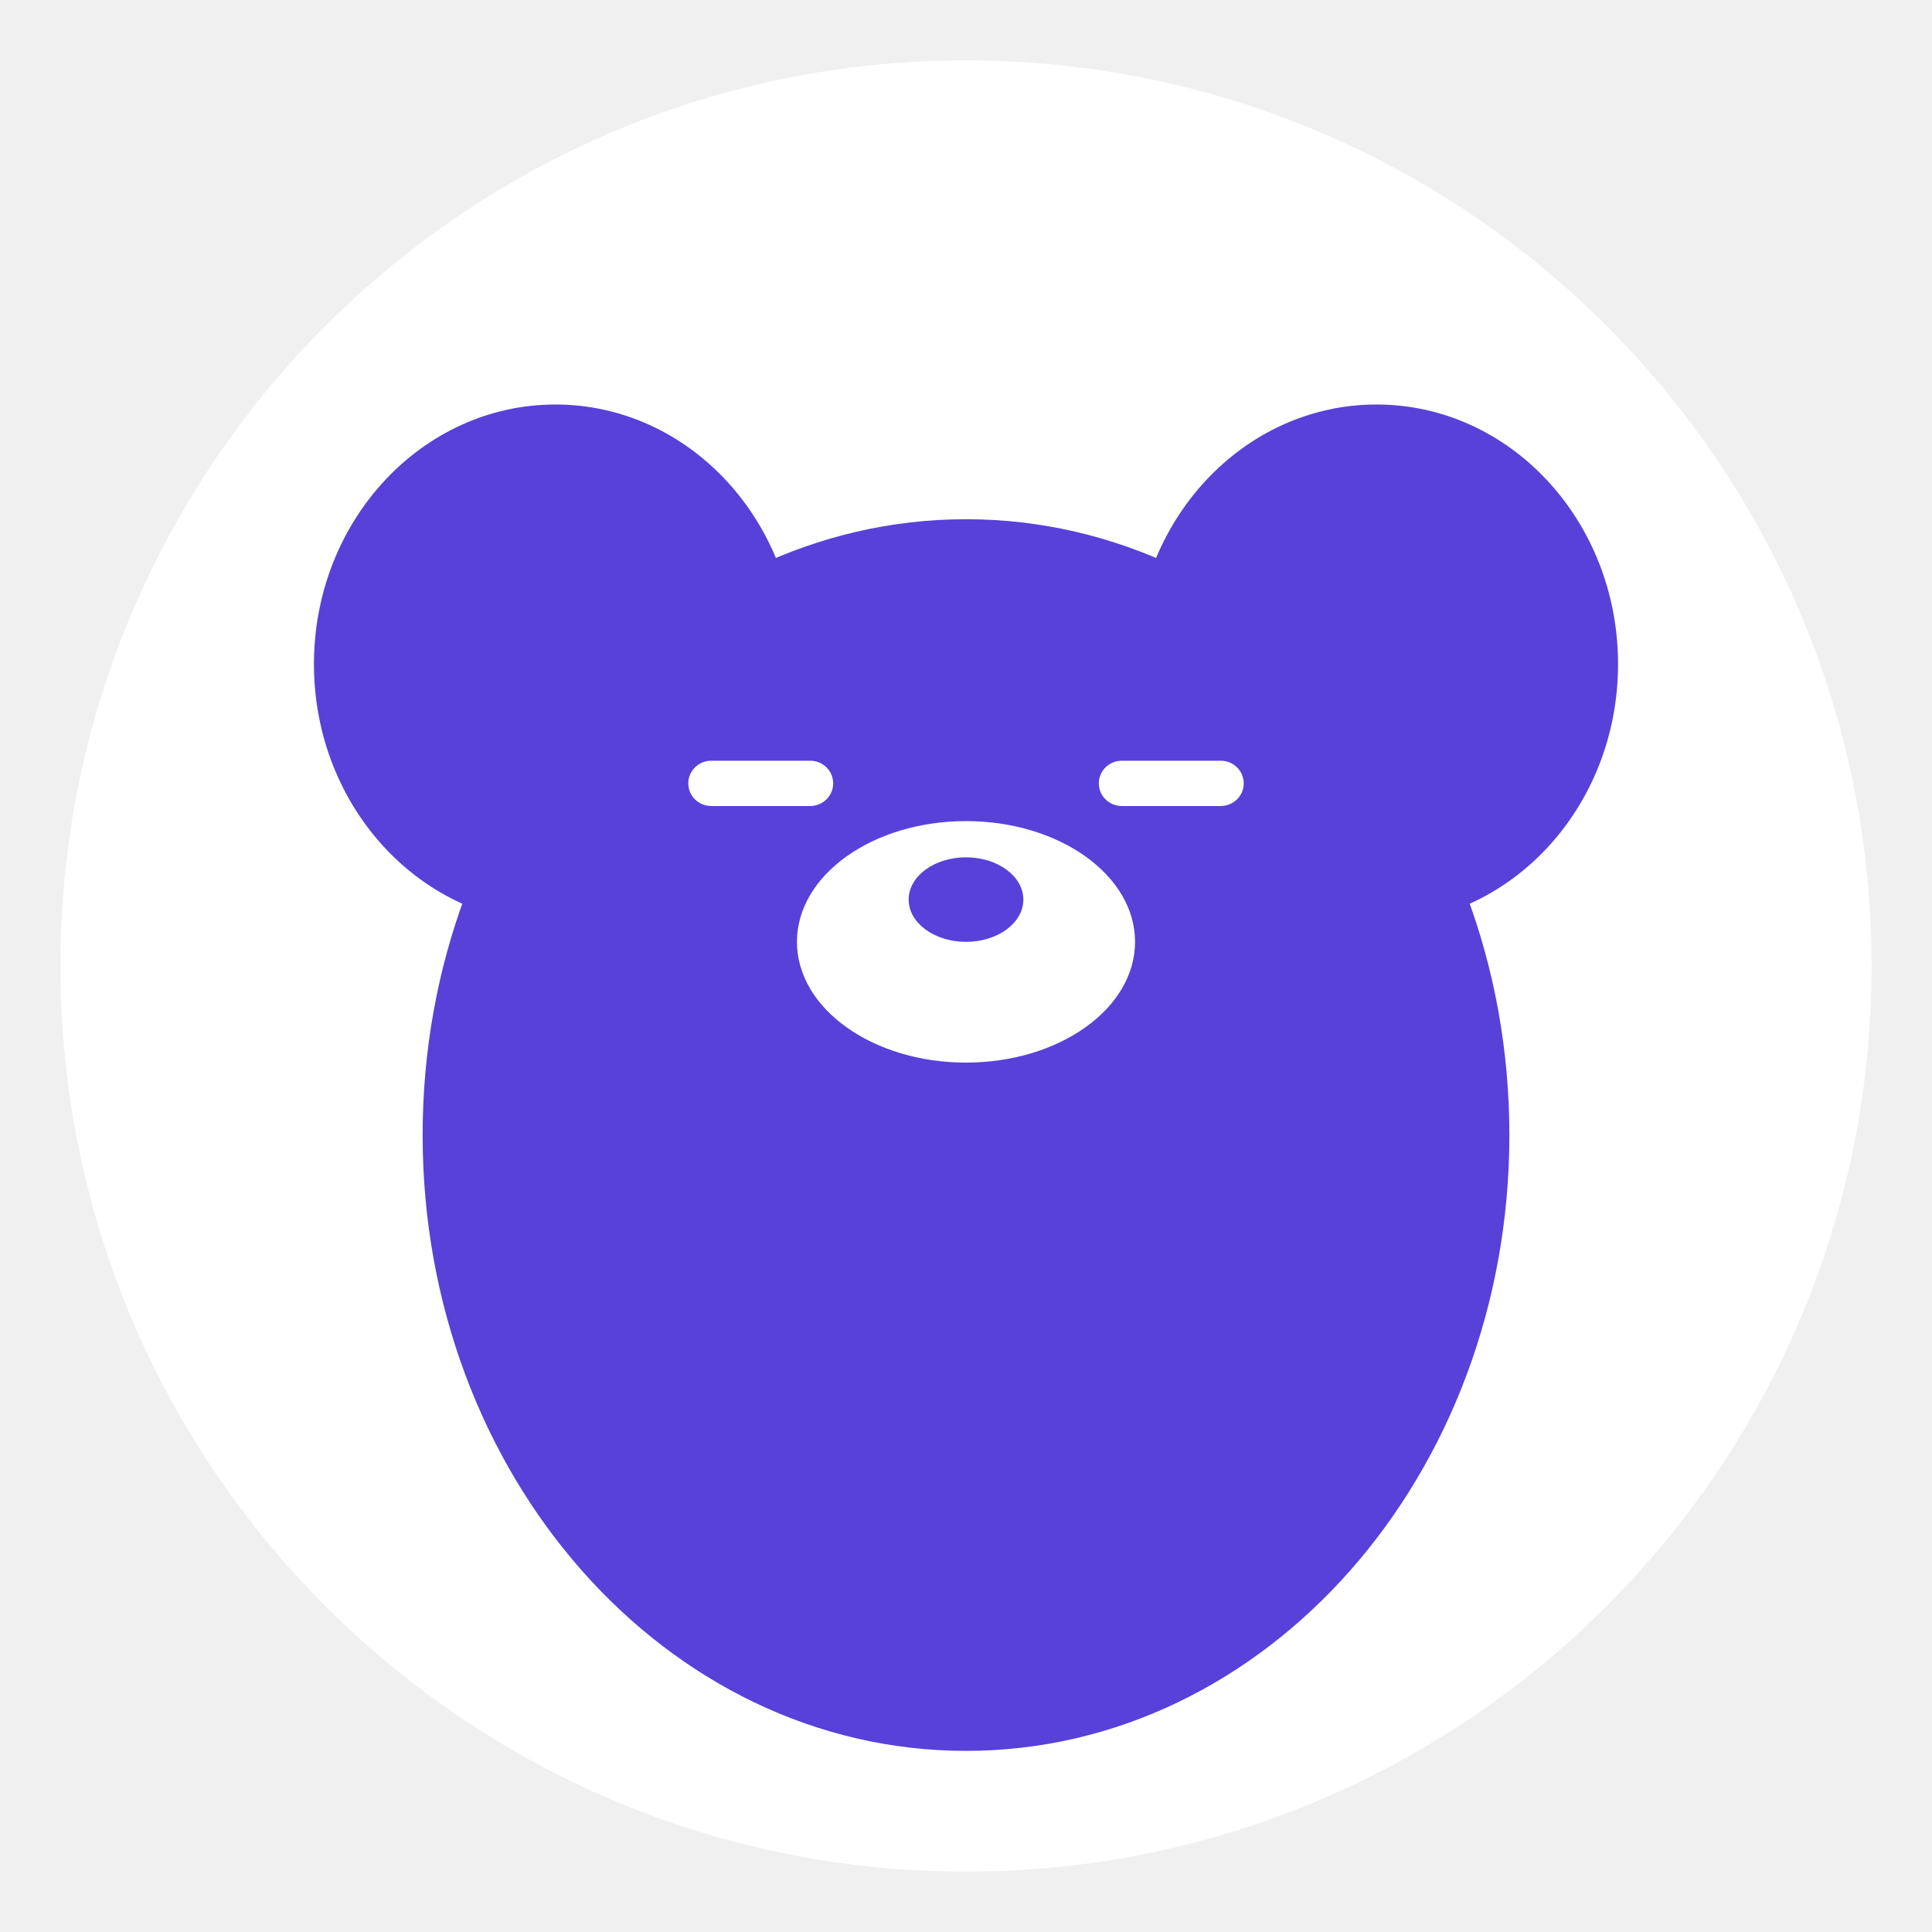
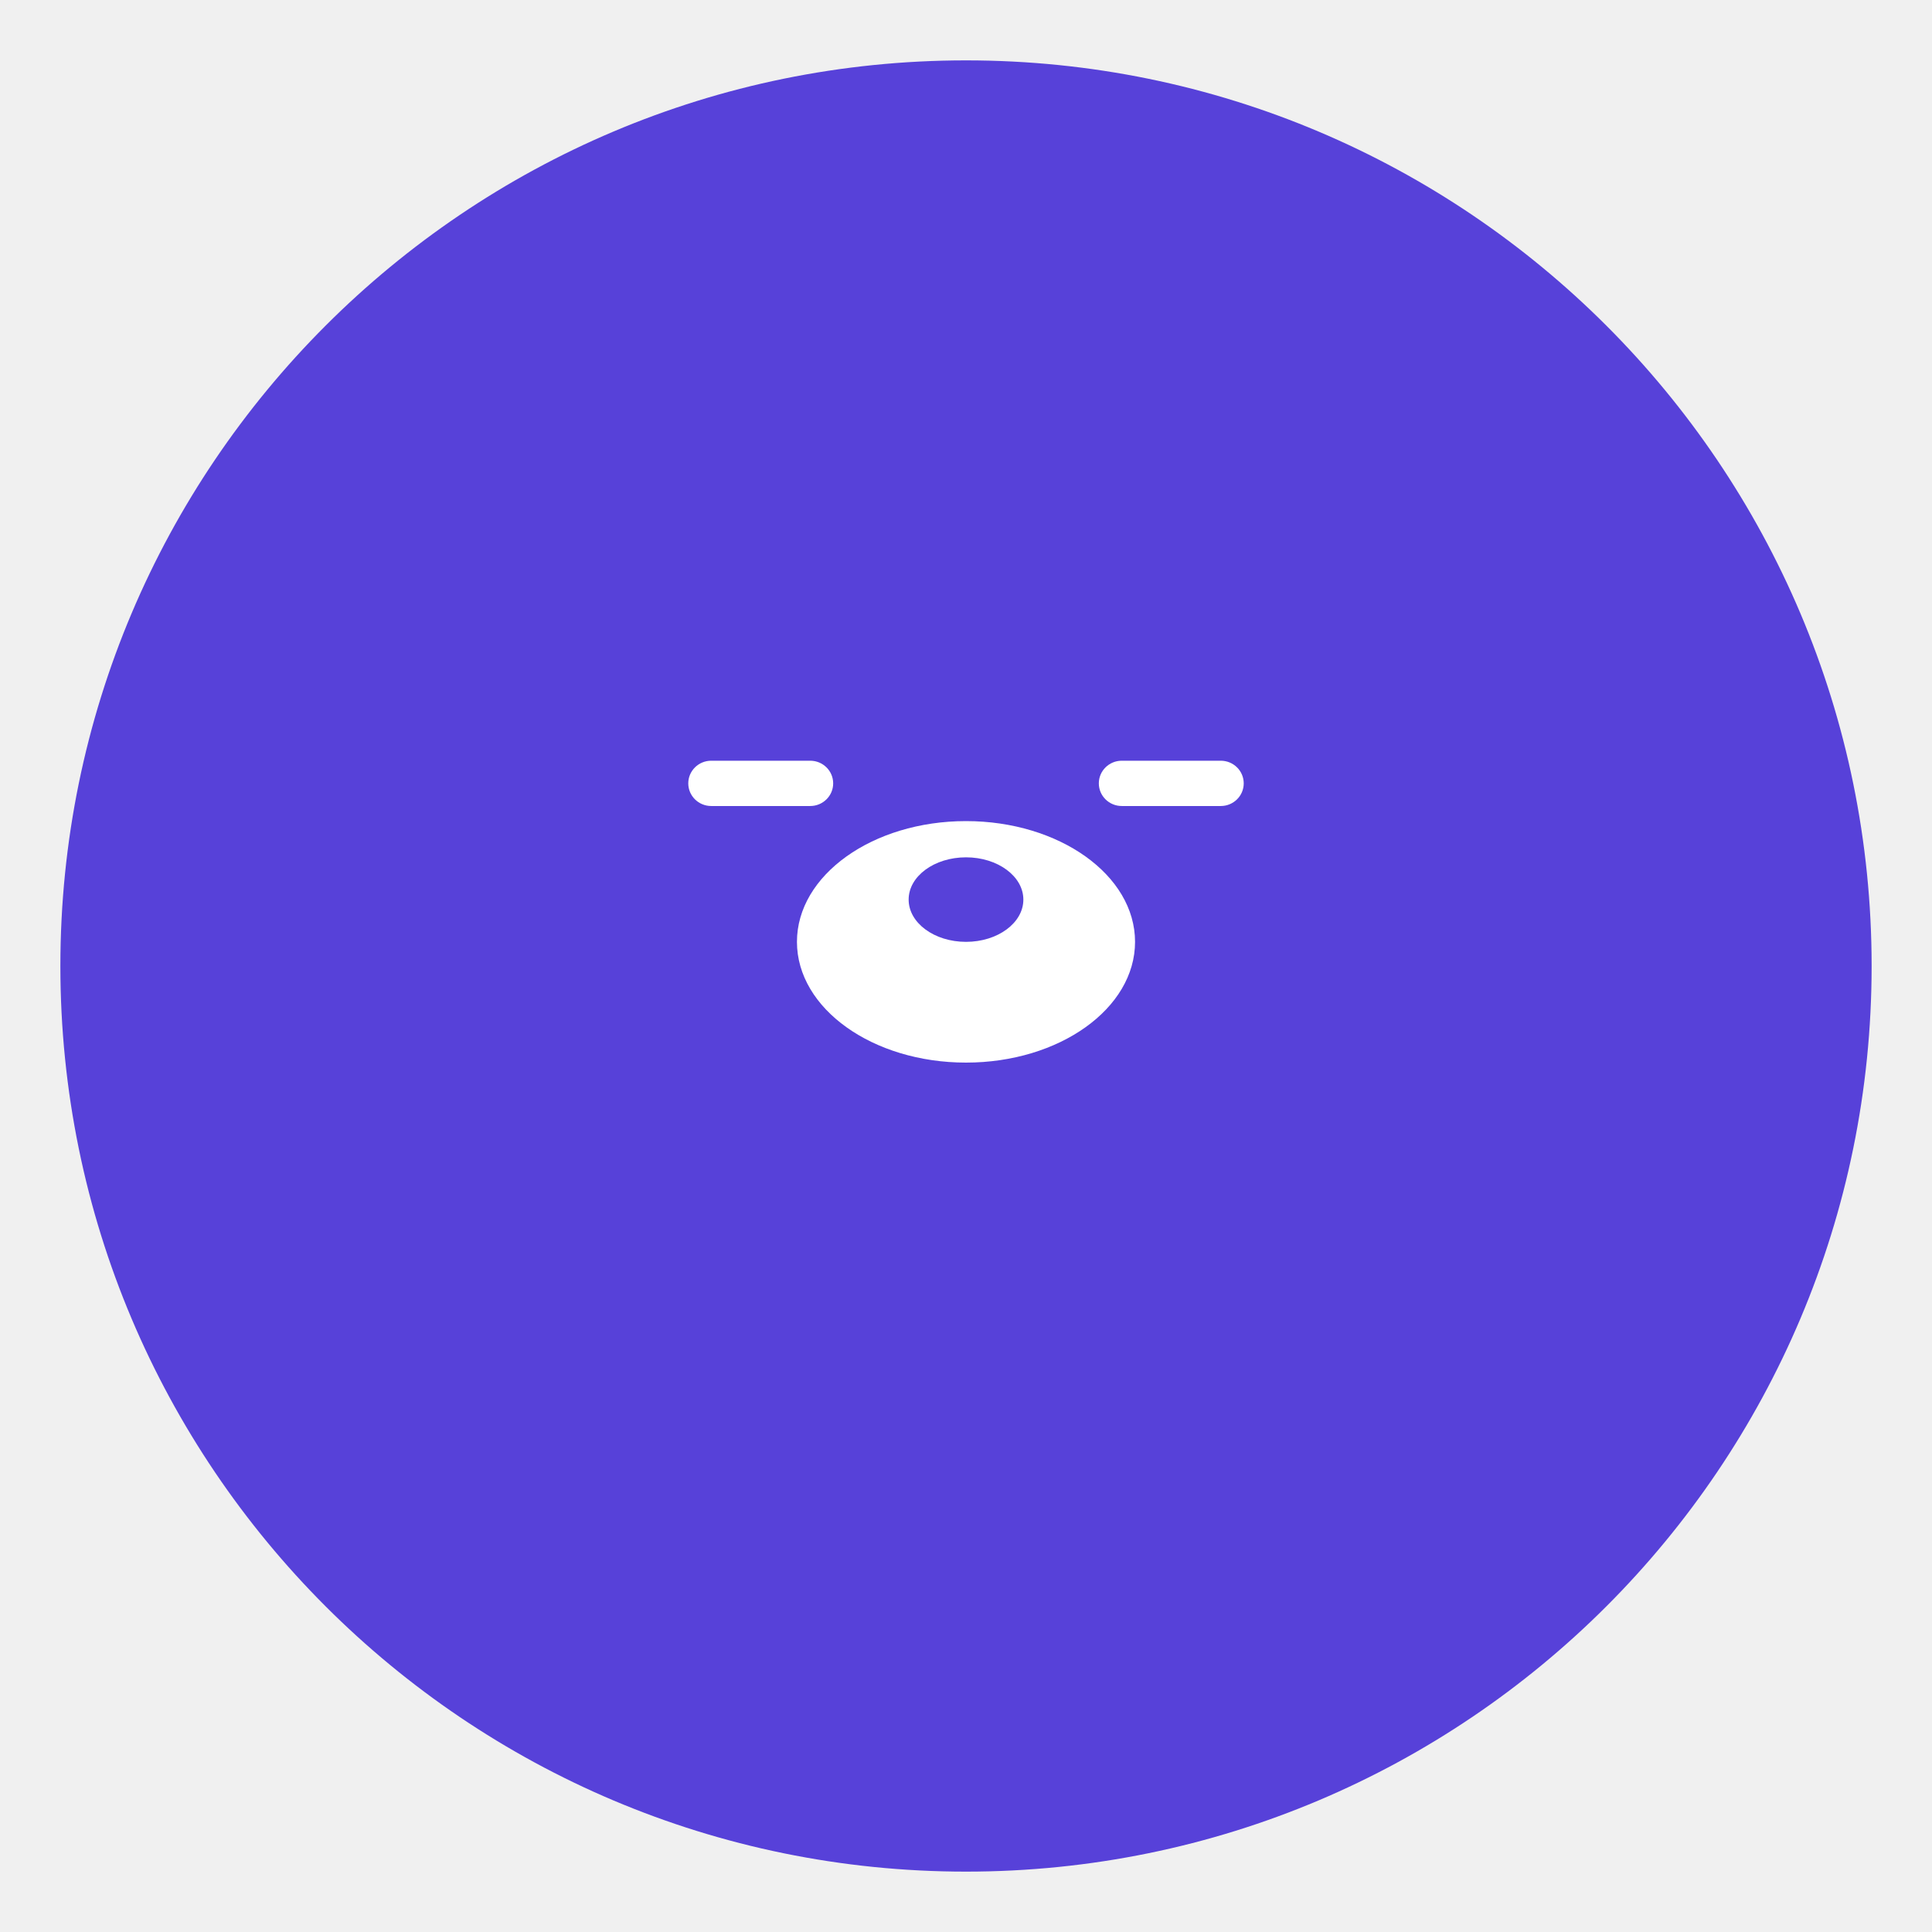
<svg xmlns="http://www.w3.org/2000/svg" width="512" height="512" viewBox="0 0 32 32" fill="none">
-   <circle cx="16" cy="16" r="15" fill="#FFFFFF" />
+   <circle cx="16" cy="16" r="15" fill="#5741D9" />
  <ellipse cx="9.2" cy="11" rx="4" ry="4.3" fill="#5741D9" />
  <ellipse cx="22.8" cy="11" rx="4" ry="4.3" fill="#5741D9" />
  <ellipse cx="16" cy="18.8" rx="9" ry="10.2" fill="#5741D9" />
  <rect x="11.4" y="12.6" width="2.4" height="0.75" rx="0.38" fill="#FFFFFF" />
  <rect x="18.2" y="12.6" width="2.4" height="0.75" rx="0.38" fill="#FFFFFF" />
  <ellipse cx="16" cy="15.6" rx="2.8" ry="2" fill="#FFFFFF" />
  <ellipse cx="16" cy="14.9" rx="0.95" ry="0.7" fill="#5741D9" />
</svg>
